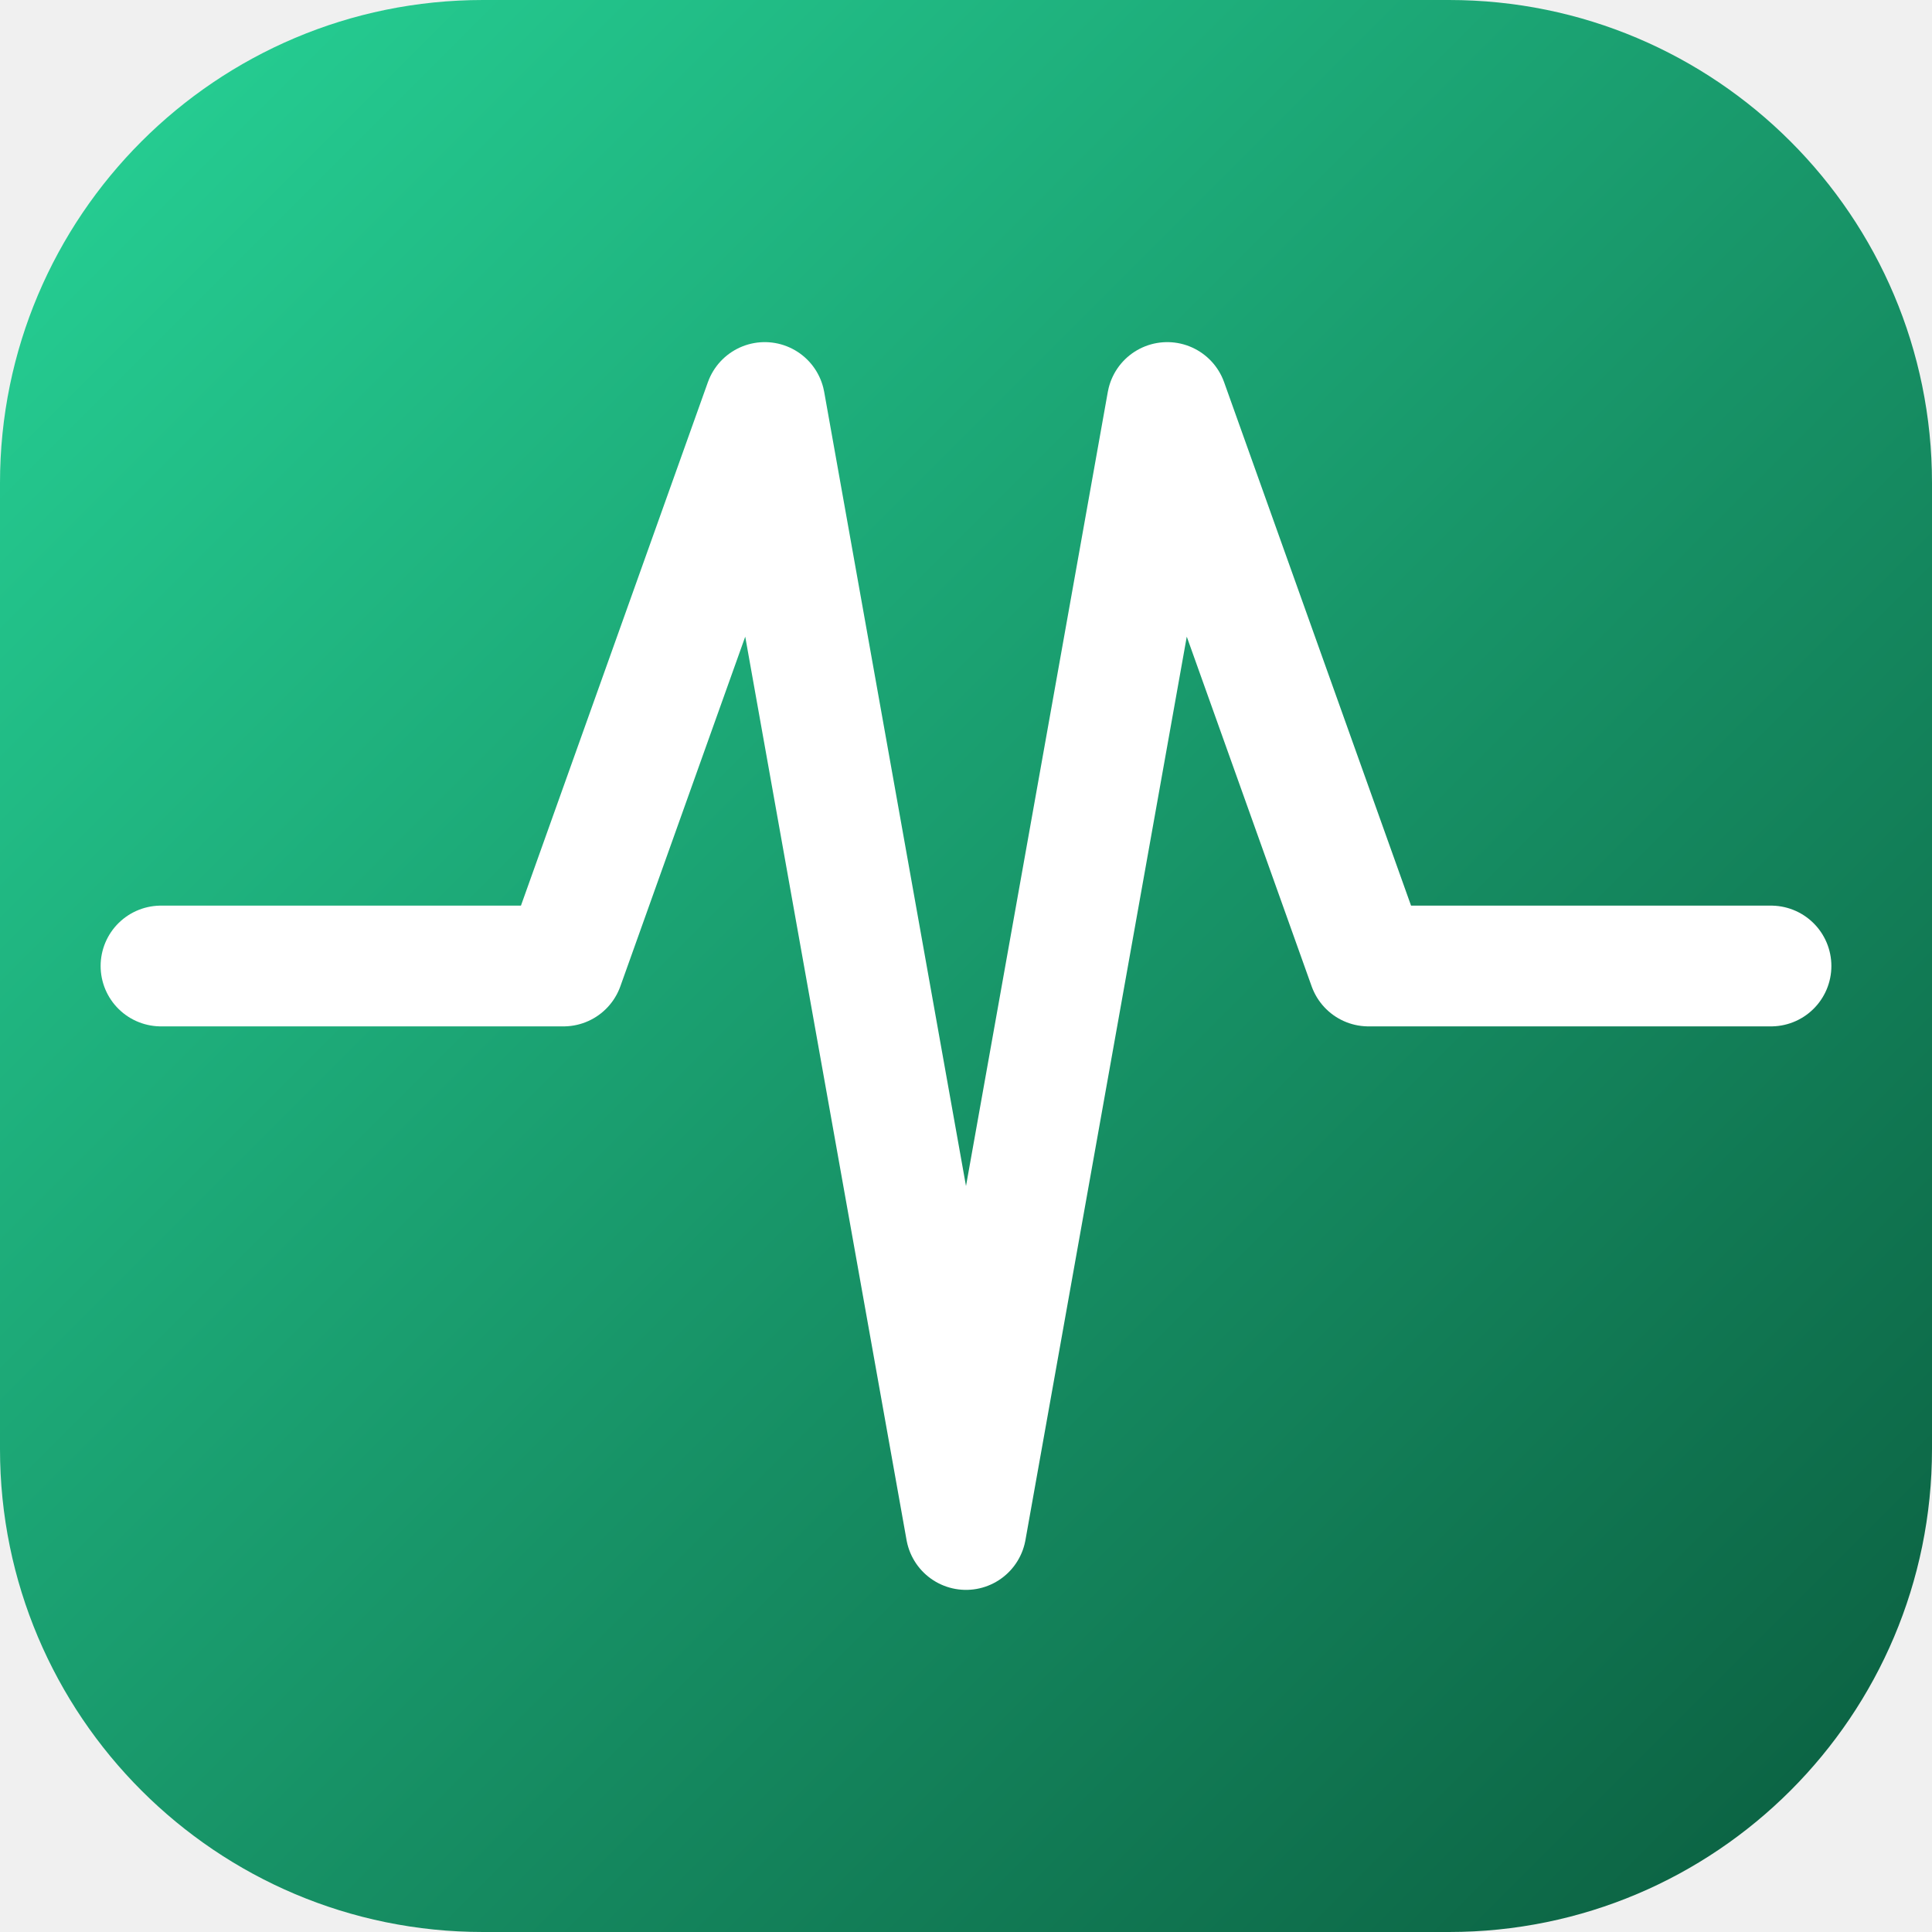
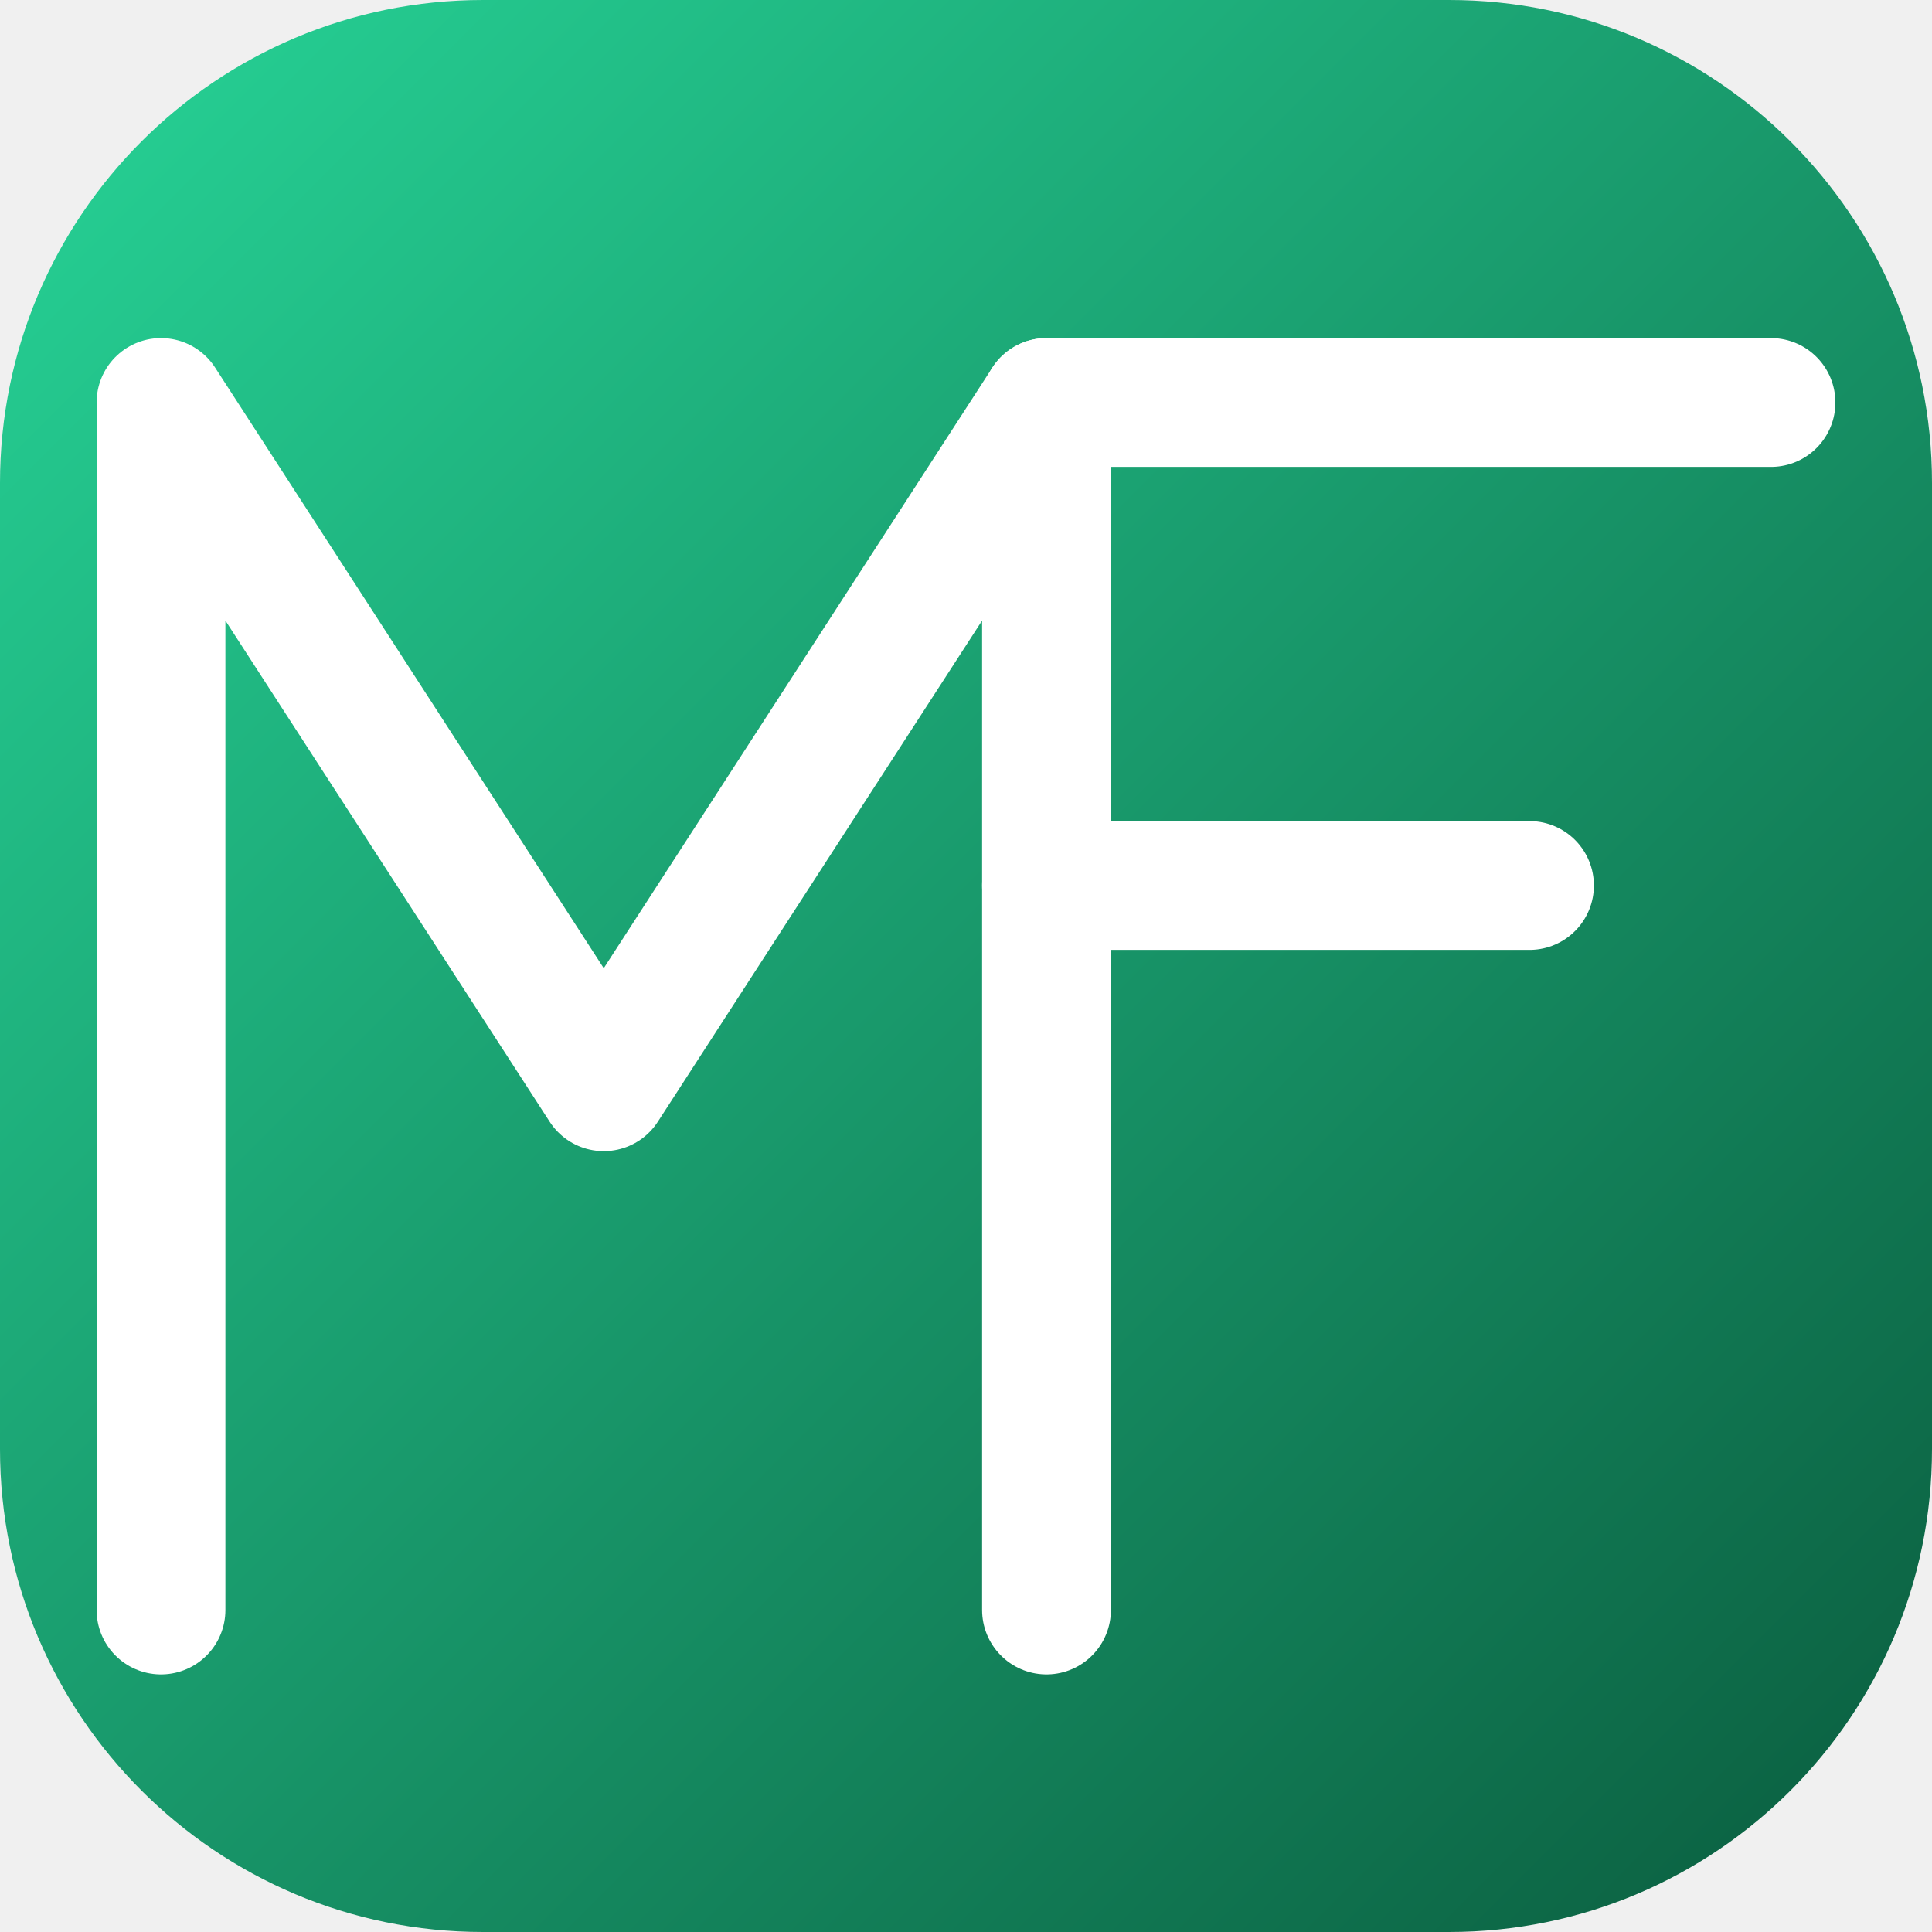
<svg xmlns="http://www.w3.org/2000/svg" viewBox="0 0 48 48" fill="none">
  <defs>
    <linearGradient id="bg" x1="0" y1="0" x2="48" y2="48" gradientUnits="userSpaceOnUse">
      <stop offset="0%" stop-color="#27D497" />
      <stop offset="100%" stop-color="#0A5C3E" />
    </linearGradient>
  </defs>
  <rect width="48" height="48" rx="12" fill="url(#bg)" />
-   <polyline points="4,24 14,24 19,10 24,38 29,10 34,24 44,24" fill="none" stroke="white" stroke-width="3" stroke-linecap="round" stroke-linejoin="round" />
+   <polyline points="4,40 4,10 15,27 26,10 26,40" fill="none" stroke="white" stroke-width="3.2" stroke-linecap="round" stroke-linejoin="round" />
+   <line x1="26" y1="10" x2="44" y2="10" stroke="white" stroke-width="3.2" stroke-linecap="round" />
+   <line x1="26" y1="22" x2="38" y2="22" stroke="white" stroke-width="3.2" stroke-linecap="round" />
</svg>
